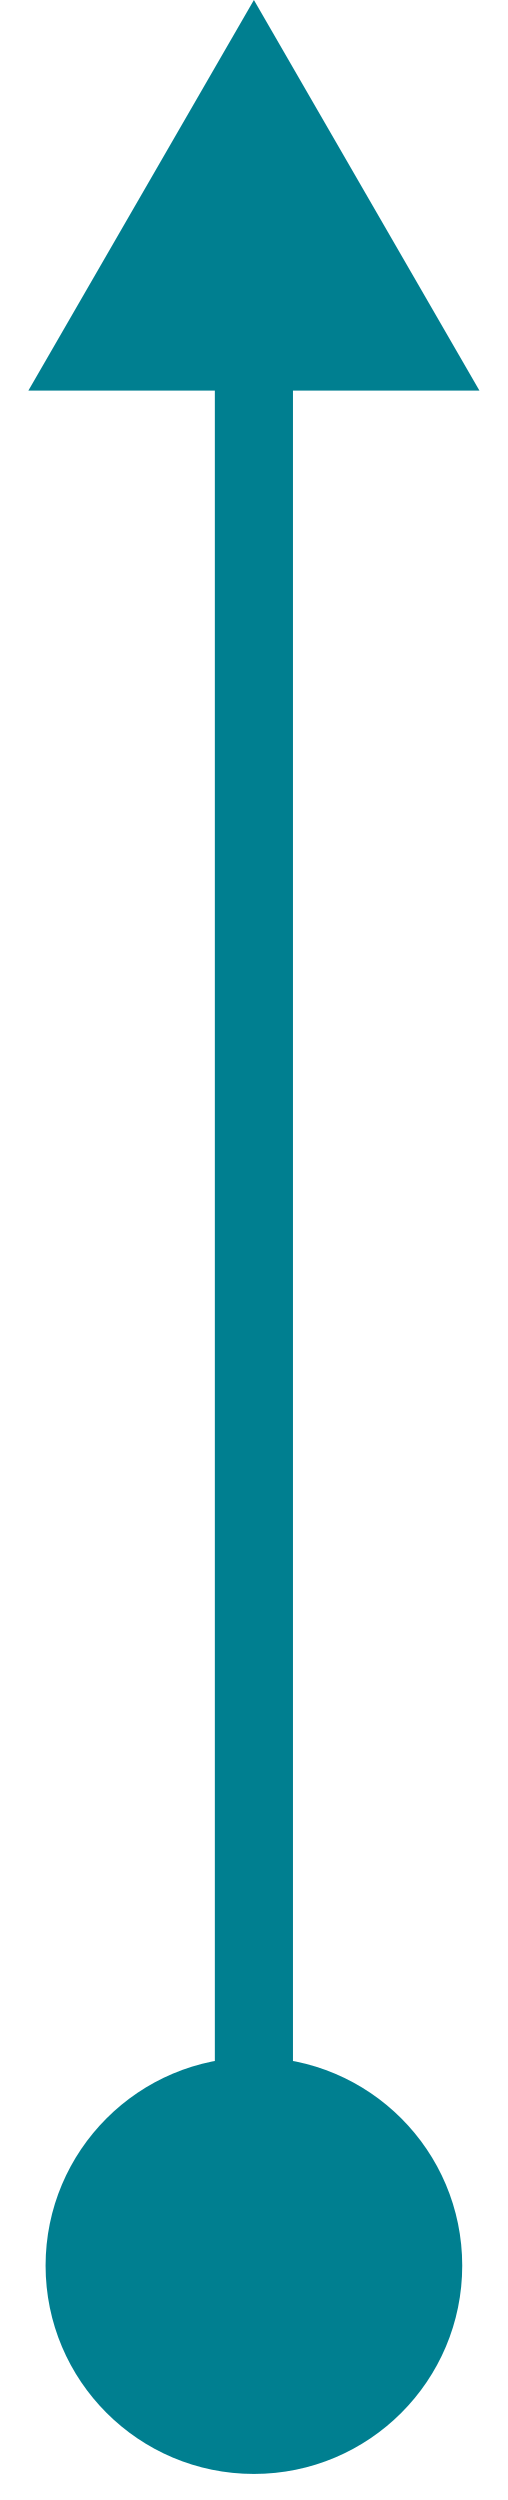
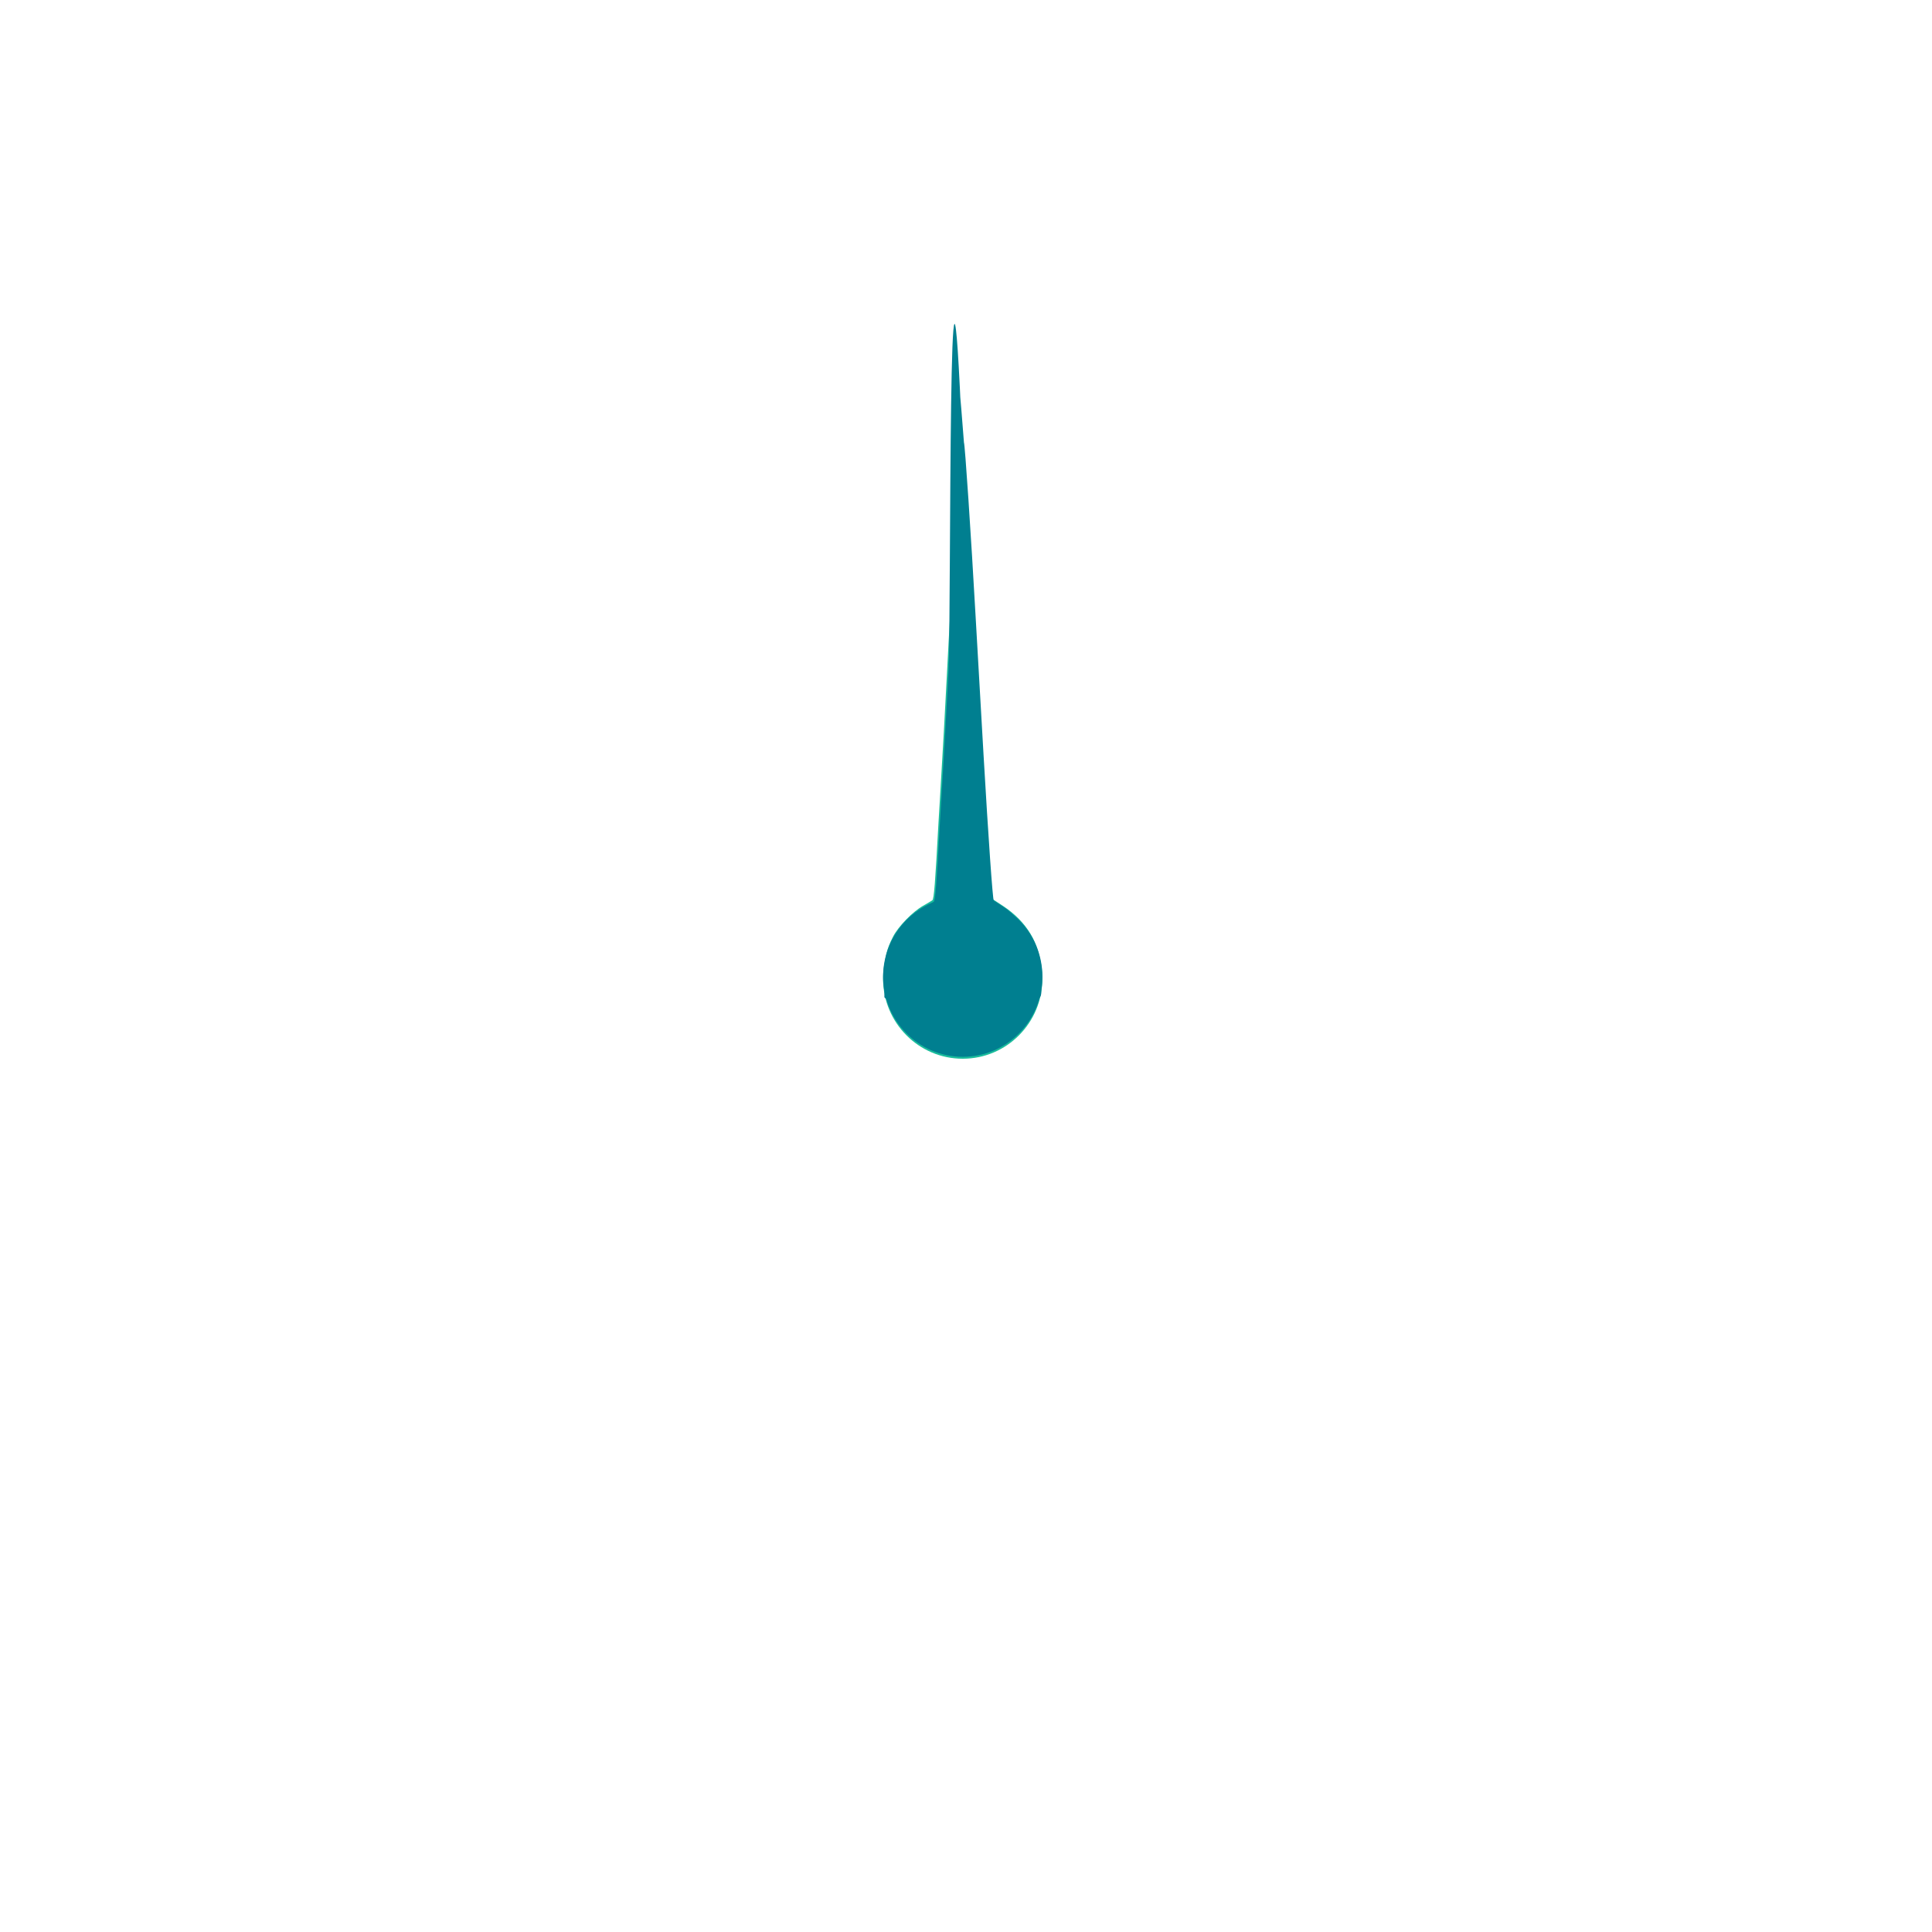
- <svg xmlns="http://www.w3.org/2000/svg" width="13" height="64" viewBox="0 0 13 64" fill="none">
-   <path d="M6.5 63.333C9.446 63.333 11.833 60.946 11.833 58C11.833 55.054 9.446 52.667 6.5 52.667C3.554 52.667 1.167 55.054 1.167 58C1.167 60.946 3.554 63.333 6.5 63.333ZM6.5 0L0.726 10H12.274L6.5 0ZM7.5 58L7.5 9H5.5L5.5 58H7.5Z" fill="#007F90" />
+ <svg xmlns="http://www.w3.org/2000/svg" width="424.013mm" height="424.008mm" viewBox="0 0 424.013 424.008" version="1.1" id="svg8">
+   <defs id="defs2" />
+   <g id="layer1" transform="translate(99.4349,70.00566)">
+     <g id="g863" transform="rotate(-90.05502,113.0718,143.2743)">
+       <path id="path842" d="m 94.91,141.195 0.674,-2.493 c 0.37,-1.371 0.984,-3.167 1.364,-3.992 1.936,-4.201 5.745,-7.561 10.347,-9.127 1.883,-0.641 2.567,-0.737 5.21,-0.732 3.507,0.007 5.469,0.461 8.304,1.922 2.254,1.162 5.47,4.303 6.778,6.618 0.509,0.902 1.045,1.807 1.191,2.011 0.252,0.353 3.845,0.643 16.669,1.344 1.455,0.08 4.432,0.261 6.615,0.403 5.342,0.348 21.595,1.271 27.649,1.572 11.971,0.594 49.212,2.889 49.72,3.064 0.224,0.077 0.277,0.223 0.132,0.361 -0.22,0.21 -20.3,1.536 -38.343,2.531 -7.256,0.4 -13.805,0.769 -30.427,1.716 -17.725,1.009 -31.699,1.977 -31.746,2.199 -0.006,0.028 -0.705,1.094 -1.554,2.367 -3.446,5.172 -8.235,8.033 -13.928,8.322 -4.612,0.234 -8.148,-0.964 -12.535,-4.249 -1.292,-0.967 -2.535,-1.759 -2.761,-1.759 -2.32,-3.787 -1.951,-0.381 -3.356,-12.08 z" style="fill:#1abc9c;fill-opacity:1;stroke-width:0.265" />
+       <ellipse ry="17.481" rx="17.584" cy="142.052" cx="111.578" id="path859" style="opacity:1;fill:#1abc9c;fill-opacity:1;stroke:none;stroke-width:1.085;stroke-miterlimit:4;stroke-dasharray:none;stroke-opacity:1;paint-order:normal" />
+     </g>
+     <g id="g863-3" transform="rotate(-90.05502,115.5096,145.7061)">
+       <path id="path842-6" d="m 108.271,143.078 v 0 c 0.37,-1.371 5.928,0.357 6.308,-0.467 1.936,-4.201 -7.603,-12.142 -5.691,-7.673 7.285,17.029 0.972,-10.093 3.616,-10.088 3.507,0.007 10.005,0.749 12.839,2.21 2.254,1.162 5.47,4.303 6.778,6.618 0.509,0.902 1.045,1.807 1.191,2.011 0.252,0.353 3.845,0.643 16.669,1.344 1.455,0.08 4.432,0.261 6.615,0.403 5.342,0.348 21.595,1.271 27.649,1.572 11.971,0.594 126.188,0.023 49.72,3.064 0.224,0.077 25.793,-1.595 0.132,0.361 -0.22,0.21 -20.3,1.536 -38.343,2.531 -7.256,0.4 -13.805,0.769 -30.427,1.716 -17.725,1.009 -31.699,1.977 -31.746,2.199 -0.006,0.028 -0.705,1.094 -1.554,2.367 -3.446,5.172 -12.77,7.745 -18.464,8.034 -4.612,0.234 0.68,-9.241 -3.708,-12.526 -1.292,-0.967 10.005,-10.196 -1.584,-3.678 -2.32,-3.787 1.405,11.699 0,0 z" style="fill:#007F90;fill-opacity:1;stroke-width:0.265" />
+       <ellipse ry="17.481" rx="17.584" cy="142.057" cx="116.87" id="path859-7" style="opacity:1;fill:#007F90;fill-opacity:1;stroke:none;stroke-width:1.085;stroke-miterlimit:4;stroke-dasharray:none;stroke-opacity:1;paint-order:normal" />
+     </g>
+   </g>
</svg>
